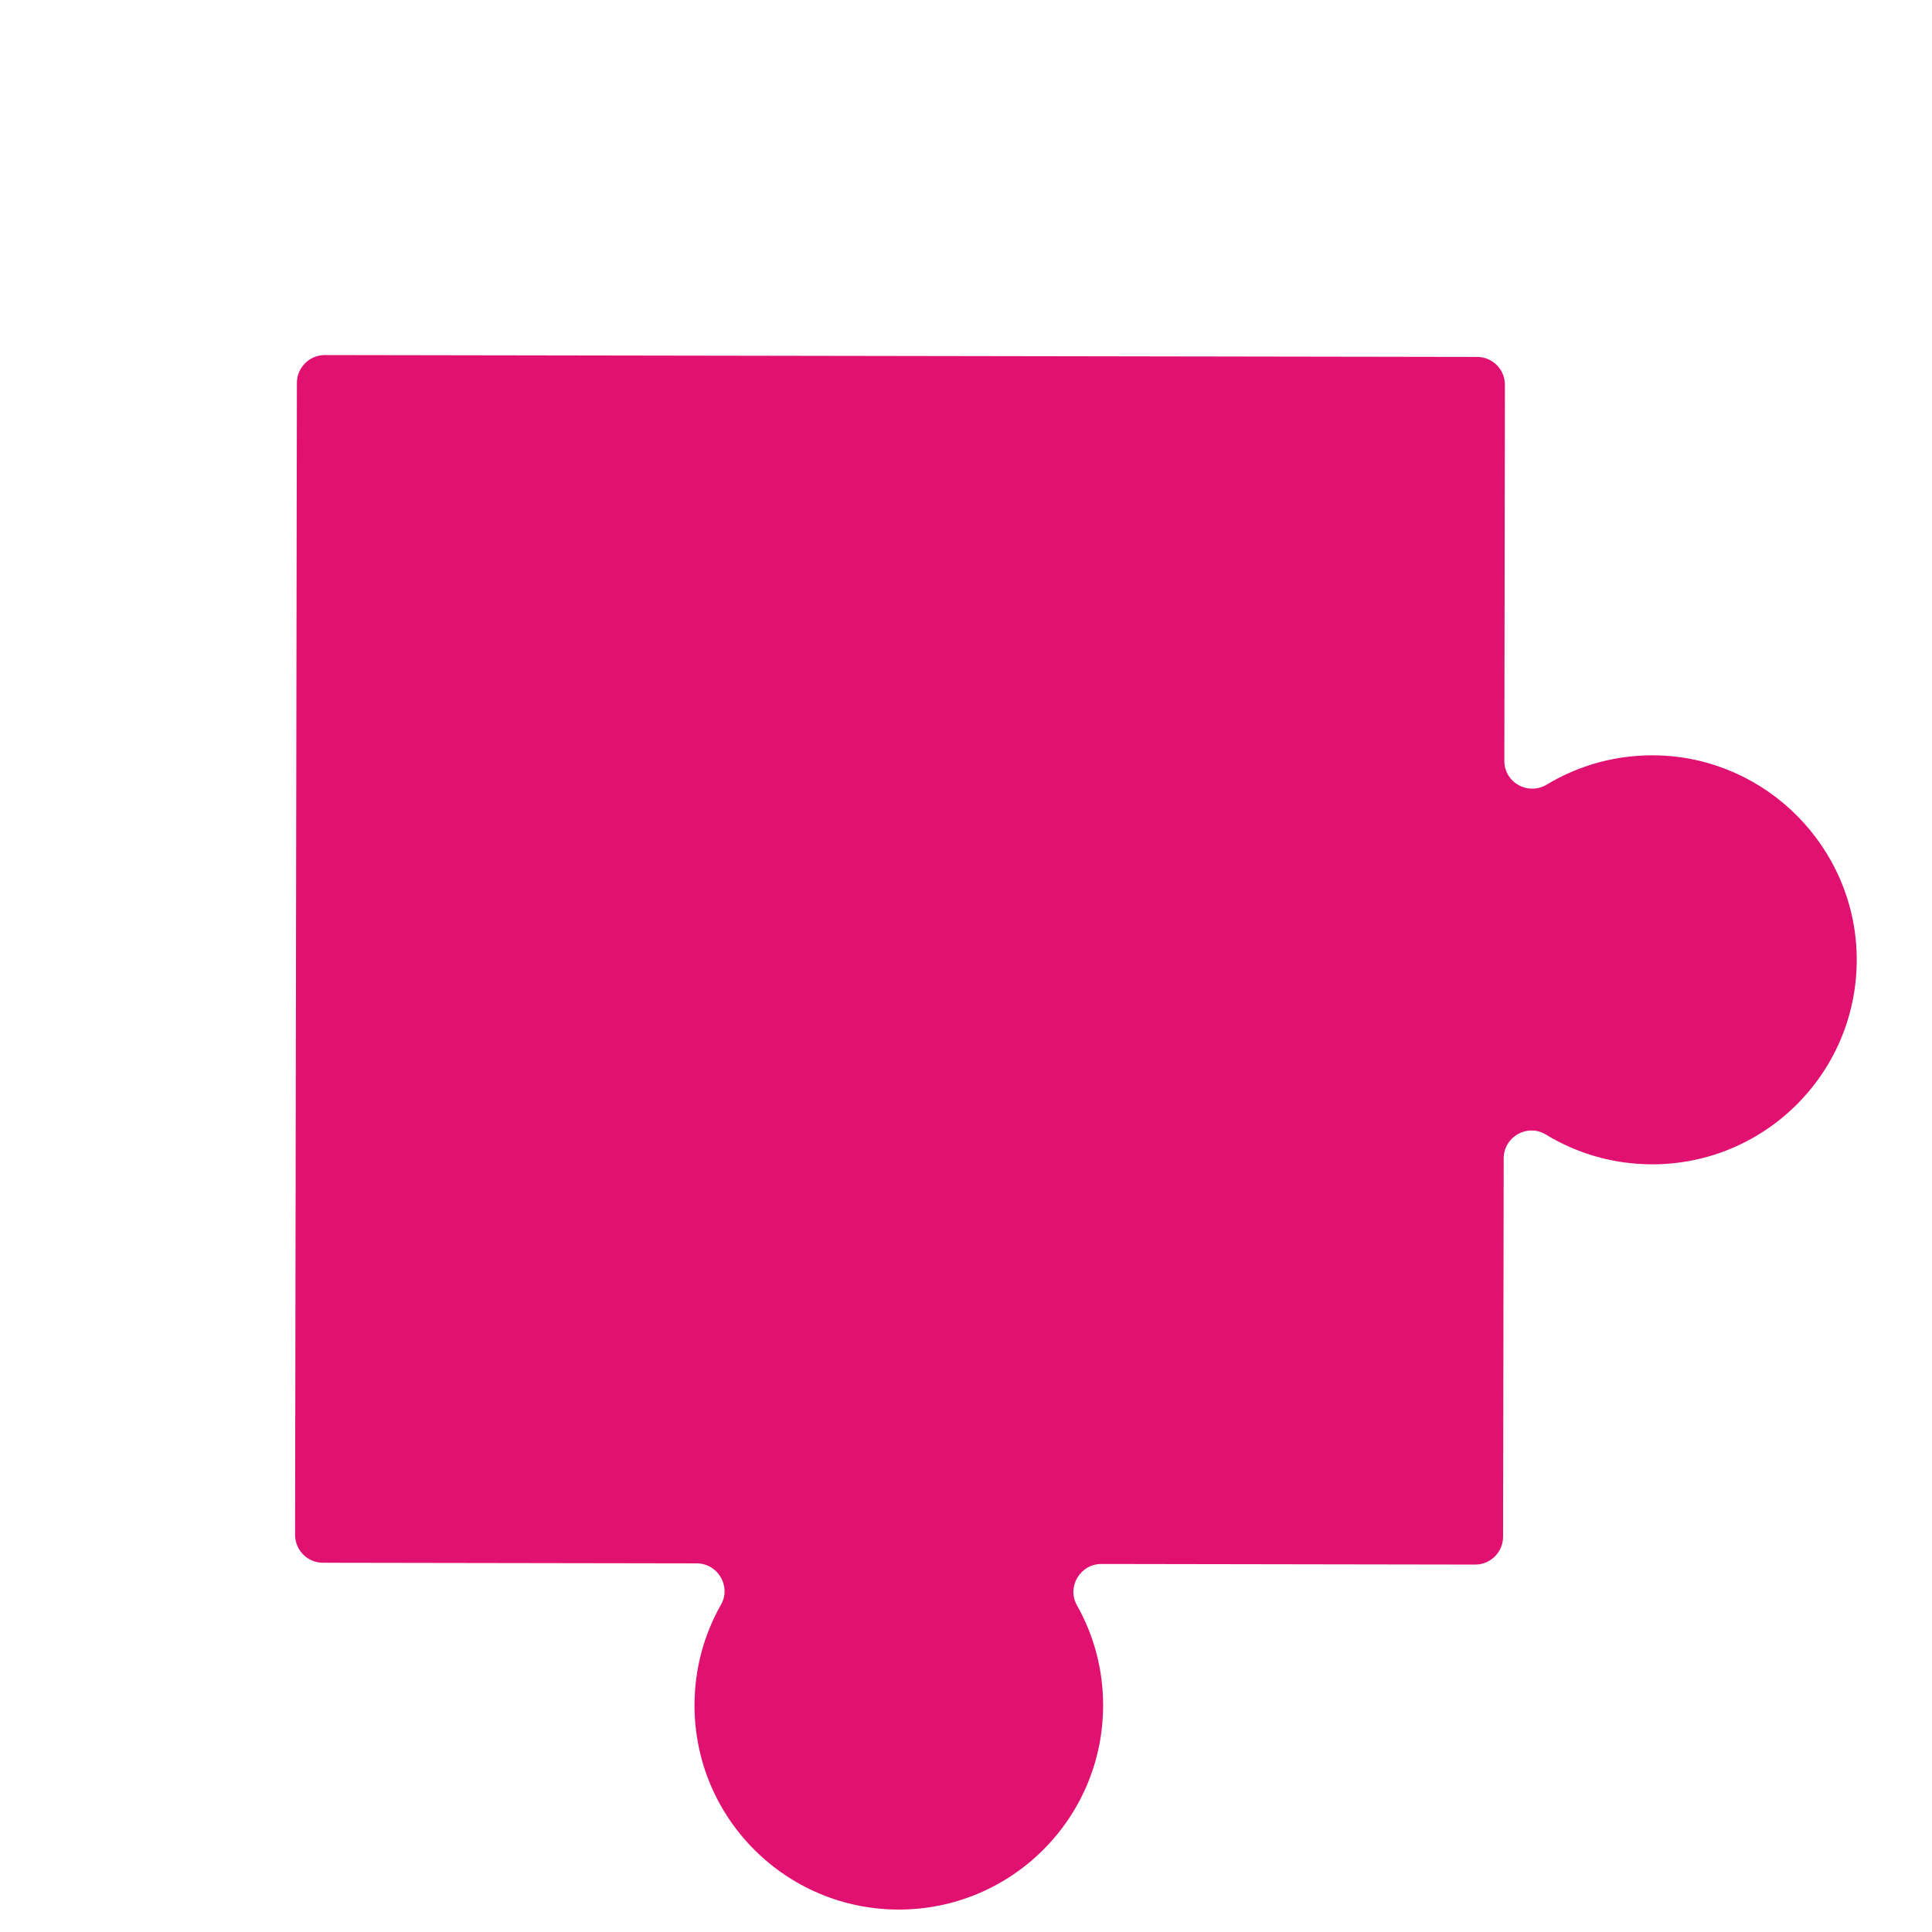
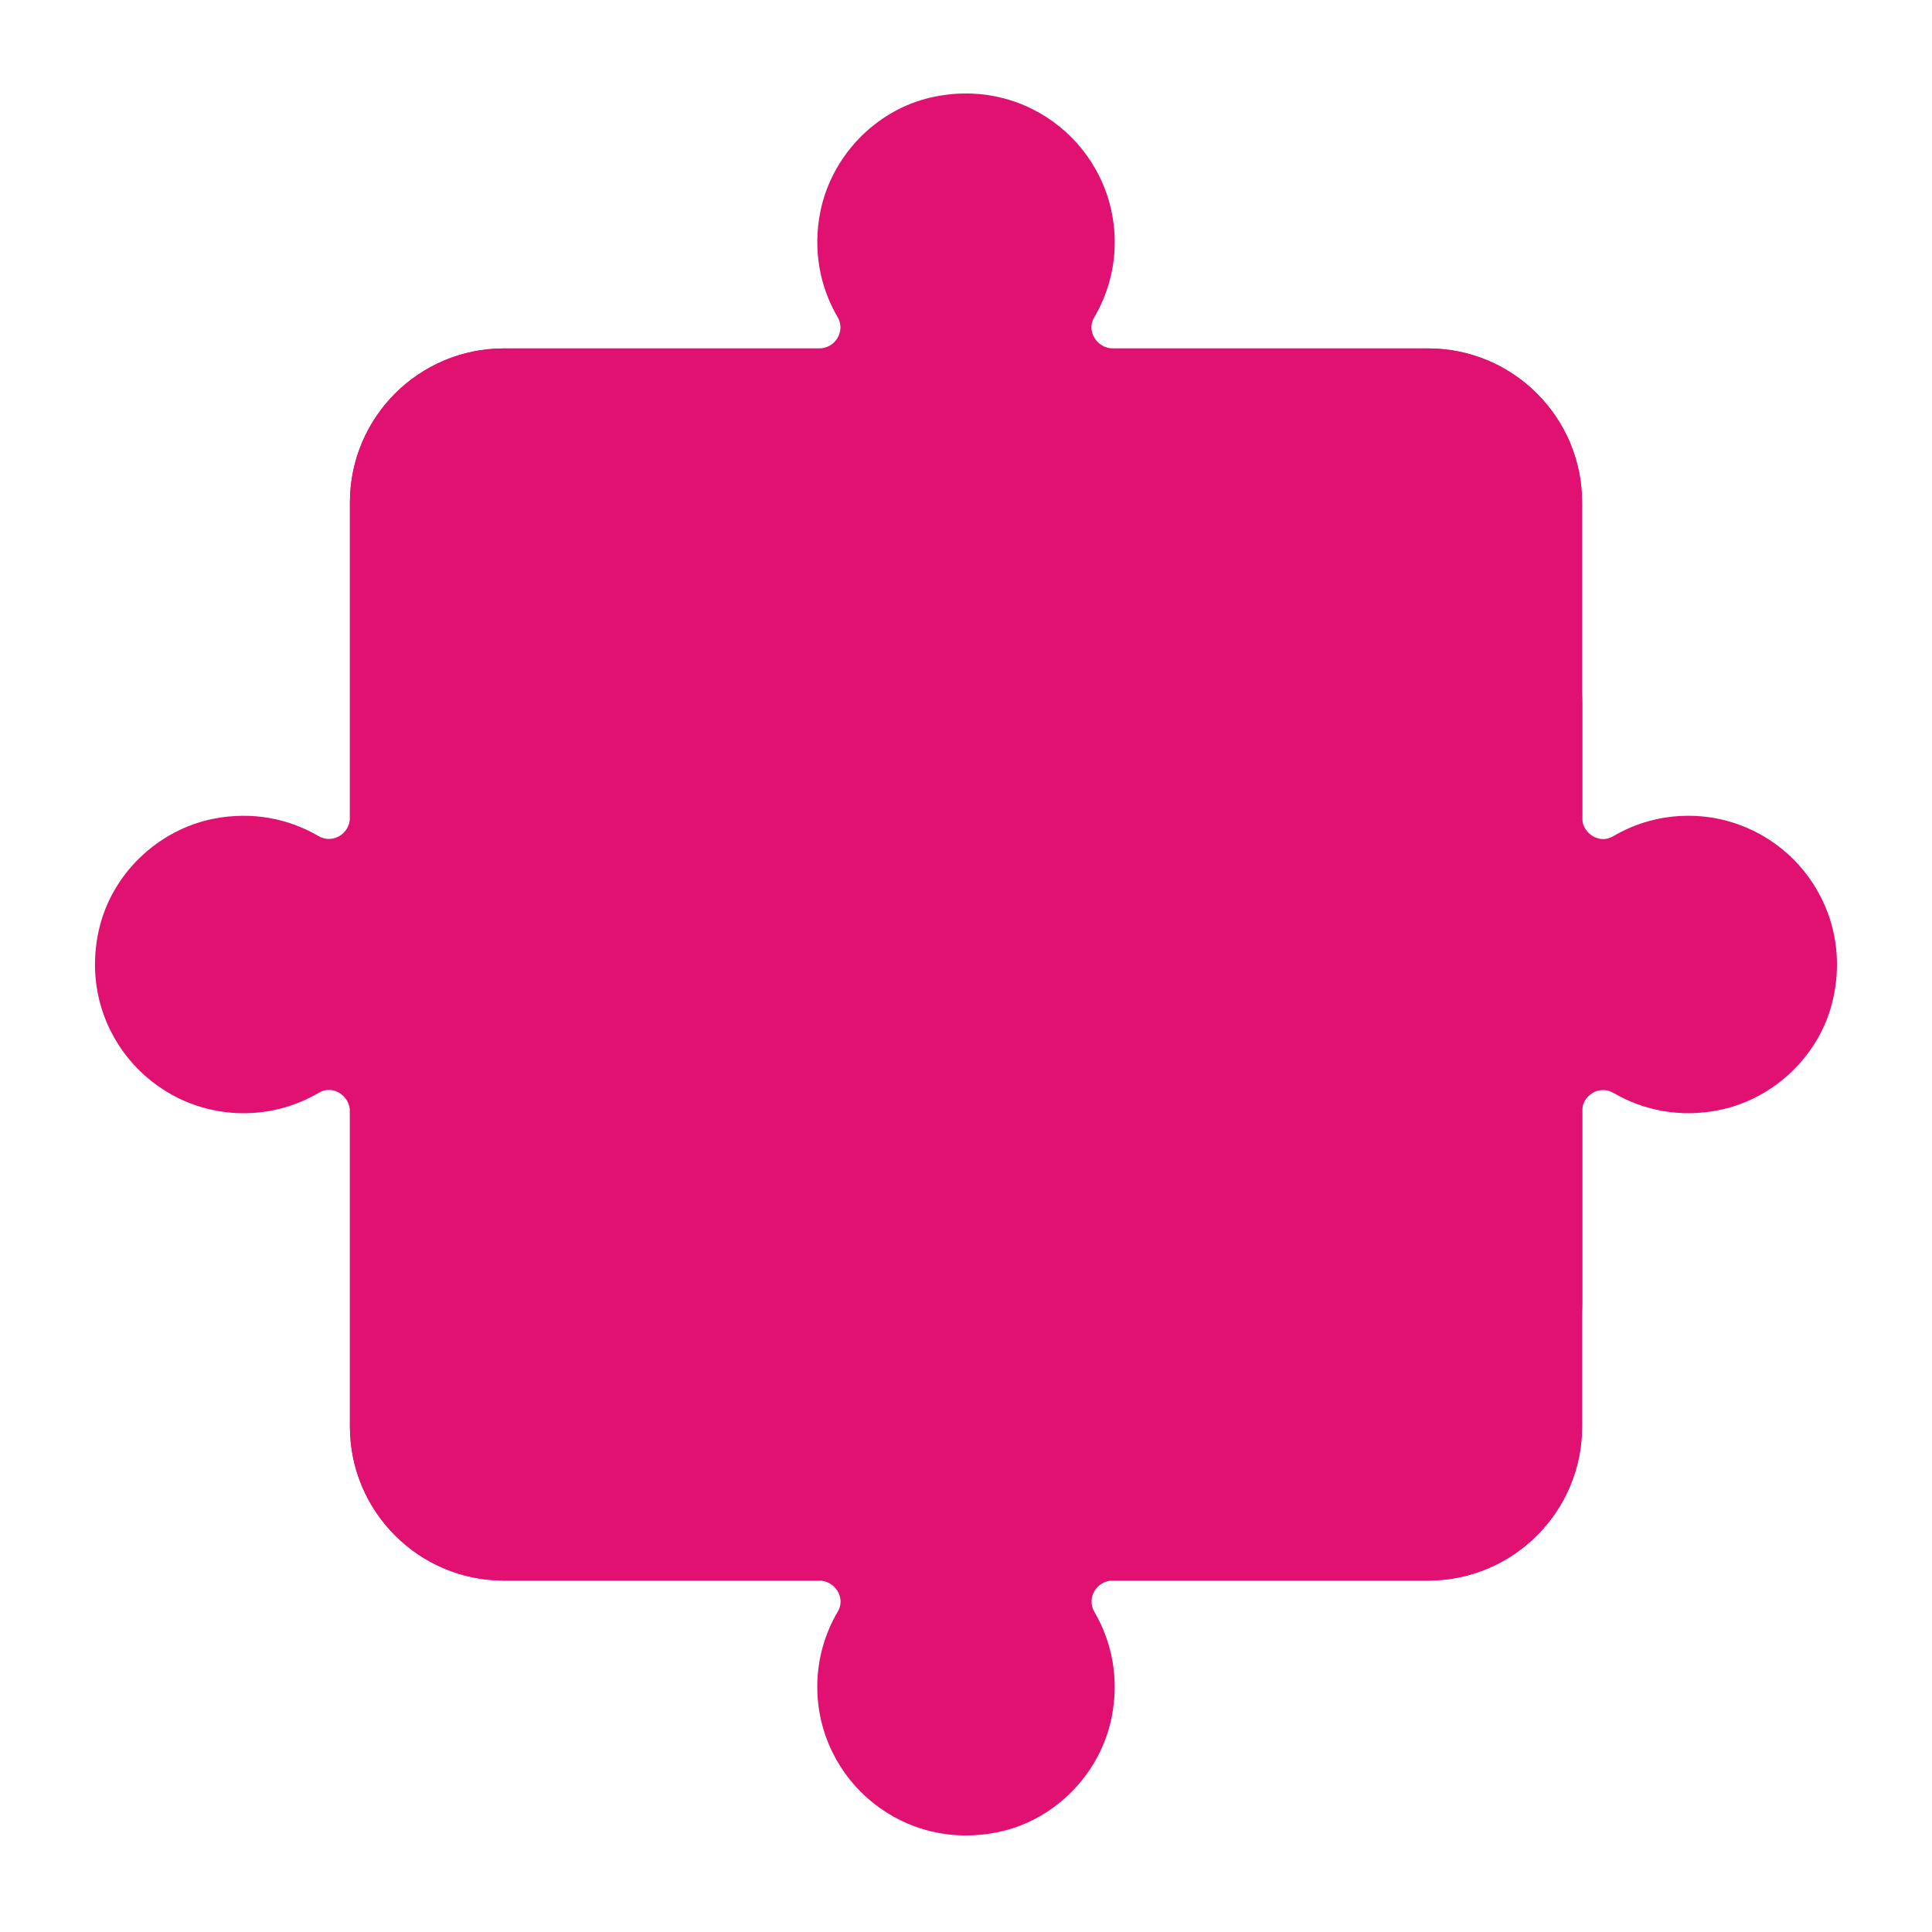
- <svg xmlns="http://www.w3.org/2000/svg" width="200" zoomAndPan="magnify" viewBox="0 0 150 150" height="200" preserveAspectRatio="xMidYMid meet" version="1.2">
+ <svg xmlns="http://www.w3.org/2000/svg" width="200" zoomAndPan="magnify" viewBox="0 0 150 150" height="200" preserveAspectRatio="xMidYMid meet" version="1.0">
  <defs>
-     <clipPath id="b30de1aaa1">
-       <path d="M 22.91 27.539 L 144.41 27.539 L 144.41 148.289 L 22.91 148.289 Z M 22.91 27.539 " />
+     <clipPath id="78429aae2d">
+       <path d="M 7 27 L 123 27 L 123 143 L 7 143 Z M 7 27 " clip-rule="nonzero" />
+     </clipPath>
+     <clipPath id="110e5be68a">
+       <path d="M 165.312 74.883 L 75.156 165.039 L -15 74.883 L 75.156 -15.273 Z M 165.312 74.883 " clip-rule="nonzero" />
+     </clipPath>
+     <clipPath id="17bcc576d6">
+       <path d="M 165.312 74.883 L 75.156 165.039 L -15 74.883 L 75.156 -15.273 Z M 165.312 74.883 " clip-rule="nonzero" />
+     </clipPath>
+     <clipPath id="79ca6ad52d">
+       <path d="M 62.852 47.883 L 122.852 47.883 L 122.852 107.883 L 62.852 107.883 Z M 62.852 47.883 " clip-rule="nonzero" />
+     </clipPath>
+     <clipPath id="26b70e675f">
+       <path d="M 27 7 L 143 7 L 143 123 L 27 123 Z M 27 7 " clip-rule="nonzero" />
+     </clipPath>
+     <clipPath id="33ad3bea5a">
+       <path d="M -15.312 74.883 L 74.844 -15.273 L 165 74.883 L 74.844 165.039 Z M -15.312 74.883 " clip-rule="nonzero" />
+     </clipPath>
+     <clipPath id="5a8abc5545">
+       <path d="M -15.312 74.883 L 74.844 -15.273 L 165 74.883 L 74.844 165.039 Z M -15.312 74.883 " clip-rule="nonzero" />
    </clipPath>
  </defs>
-   <g id="65204fc821">
-     <g clip-rule="nonzero" clip-path="url(#b30de1aaa1)">
-       <path style=" stroke:none;fill-rule:nonzero;fill:#e11172;fill-opacity:1;" d="M 128.836 58.652 C 125.633 58.543 122.633 59.383 120.098 60.91 C 118.645 61.789 116.793 60.766 116.797 59.066 L 116.84 29.879 C 116.844 28.68 115.875 27.711 114.68 27.711 L 25.223 27.566 C 24.027 27.566 23.055 28.531 23.051 29.727 L 22.91 119.164 C 22.91 120.359 23.875 121.328 25.07 121.332 L 54.086 121.379 C 55.73 121.379 56.789 123.156 55.977 124.586 C 54.672 126.883 53.926 129.543 53.922 132.375 C 53.906 141.133 60.996 148.246 69.758 148.258 C 78.52 148.273 85.633 141.184 85.645 132.426 C 85.652 129.594 84.914 126.934 83.613 124.629 C 82.809 123.195 83.871 121.426 85.516 121.426 L 114.531 121.473 C 115.727 121.477 116.695 120.508 116.699 119.312 L 116.746 89.938 C 116.75 88.25 118.59 87.211 120.027 88.09 C 122.434 89.555 125.254 90.398 128.277 90.398 C 137.18 90.398 144.371 83.074 144.152 74.125 C 143.949 65.77 137.188 58.938 128.836 58.652 " />
+   <g clip-path="url(#78429aae2d)">
+     <g clip-path="url(#110e5be68a)">
+       <g clip-path="url(#17bcc576d6)">
+         <path fill="#e11172" d="M 77.715 142.195 C 82.023 141.215 85.461 137.633 86.316 133.297 C 86.906 130.301 86.328 127.469 84.969 125.148 C 84.332 124.066 85.148 122.715 86.402 122.715 L 110.875 122.715 C 117.477 122.715 122.832 117.359 122.832 110.758 L 122.832 86.285 C 122.832 85.031 121.48 84.215 120.398 84.852 C 118.078 86.211 115.242 86.789 112.246 86.199 C 107.914 85.344 104.328 81.902 103.348 77.594 C 101.629 70.039 107.324 63.336 114.586 63.336 C 116.723 63.336 118.719 63.922 120.434 64.934 C 121.492 65.562 122.832 64.703 122.832 63.469 L 122.832 39.008 C 122.832 32.406 117.477 27.051 110.875 27.051 L 86.402 27.051 C 85.148 27.051 84.332 28.402 84.969 29.484 C 86.328 31.805 86.906 34.641 86.316 37.637 C 85.461 41.969 82.02 45.555 77.711 46.535 C 70.156 48.254 63.453 42.559 63.453 35.297 C 63.453 33.16 64.039 31.164 65.051 29.449 C 65.68 28.391 64.82 27.051 63.586 27.051 L 39.125 27.051 C 32.523 27.051 27.168 32.406 27.168 39.008 L 27.168 63.48 C 27.168 64.734 25.816 65.551 24.734 64.914 C 22.414 63.555 19.582 62.977 16.586 63.566 C 12.25 64.422 8.668 67.859 7.684 72.168 C 5.965 79.723 11.66 86.43 18.922 86.43 C 21.059 86.43 23.055 85.844 24.77 84.832 C 25.828 84.203 27.168 85.062 27.168 86.297 L 27.168 110.758 C 27.168 117.359 32.523 122.715 39.125 122.715 L 63.586 122.715 C 64.82 122.715 65.68 124.051 65.051 125.113 C 64.039 126.828 63.453 128.824 63.453 130.961 C 63.453 138.223 70.16 143.918 77.715 142.195 " fill-opacity="1" fill-rule="nonzero" />
+       </g>
+     </g>
+   </g>
+   <g clip-path="url(#79ca6ad52d)">
+     <path fill="#e11172" d="M 122.852 101.215 C 122.852 104.898 119.863 107.883 116.184 107.883 L 69.516 107.883 C 65.836 107.883 62.852 104.898 62.852 101.215 L 62.852 54.551 C 62.852 50.867 65.836 47.883 69.516 47.883 L 116.184 47.883 C 119.863 47.883 122.852 50.867 122.852 54.551 Z M 122.852 101.215 " fill-opacity="1" fill-rule="nonzero" />
+   </g>
+   <g clip-path="url(#26b70e675f)">
+     <g clip-path="url(#33ad3bea5a)">
+       <g clip-path="url(#5a8abc5545)">
+         <path fill="#e11172" d="M 72.285 7.566 C 67.977 8.547 64.539 12.133 63.684 16.469 C 63.094 19.465 63.672 22.297 65.031 24.617 C 65.668 25.699 64.852 27.051 63.598 27.051 L 39.125 27.051 C 32.523 27.051 27.168 32.406 27.168 39.008 L 27.168 63.48 C 27.168 64.734 28.52 65.551 29.602 64.914 C 31.922 63.551 34.758 62.977 37.754 63.566 C 42.086 64.422 45.672 67.863 46.652 72.168 C 48.371 79.727 42.676 86.43 35.414 86.43 C 33.277 86.43 31.281 85.844 29.566 84.832 C 28.508 84.203 27.168 85.062 27.168 86.297 L 27.168 110.758 C 27.168 117.359 32.523 122.715 39.125 122.715 L 63.598 122.715 C 64.852 122.715 65.668 121.363 65.031 120.281 C 63.672 117.961 63.094 115.125 63.684 112.129 C 64.539 107.797 67.98 104.211 72.285 103.23 C 79.844 101.512 86.547 107.207 86.547 114.469 C 86.547 116.605 85.961 118.602 84.949 120.316 C 84.32 121.375 85.18 122.715 86.414 122.715 L 110.875 122.715 C 117.477 122.715 122.832 117.359 122.832 110.758 L 122.832 86.285 C 122.832 85.031 124.184 84.215 125.266 84.852 C 127.586 86.211 130.418 86.789 133.414 86.199 C 137.75 85.344 141.332 81.902 142.312 77.598 C 144.035 70.039 138.34 63.336 131.078 63.336 C 128.941 63.336 126.945 63.922 125.23 64.934 C 124.168 65.562 122.832 64.703 122.832 63.469 L 122.832 39.008 C 122.832 32.406 117.477 27.051 110.875 27.051 L 86.414 27.051 C 85.18 27.051 84.32 25.711 84.949 24.652 C 85.961 22.938 86.547 20.941 86.547 18.805 C 86.547 11.543 79.84 5.848 72.285 7.566 " fill-opacity="1" fill-rule="nonzero" />
+       </g>
    </g>
  </g>
</svg>
